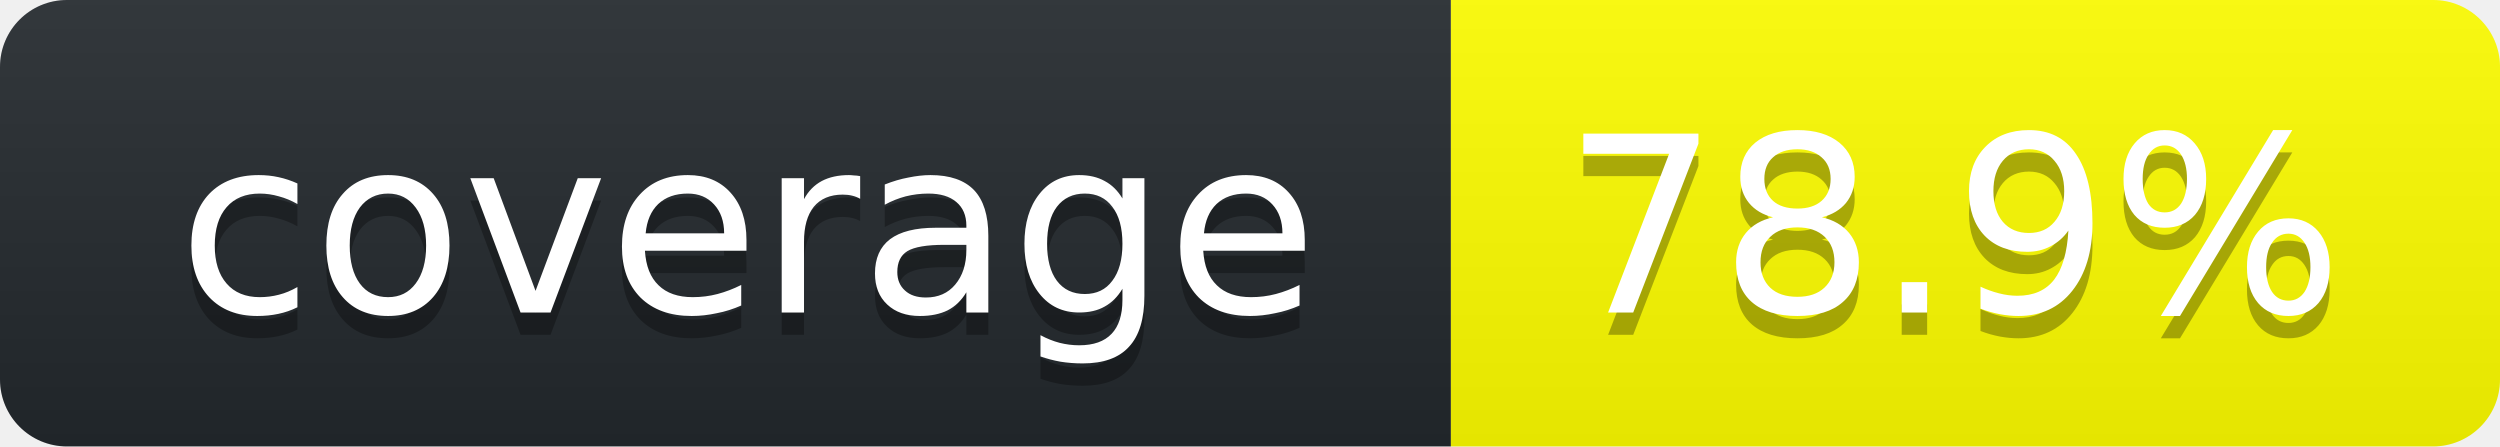
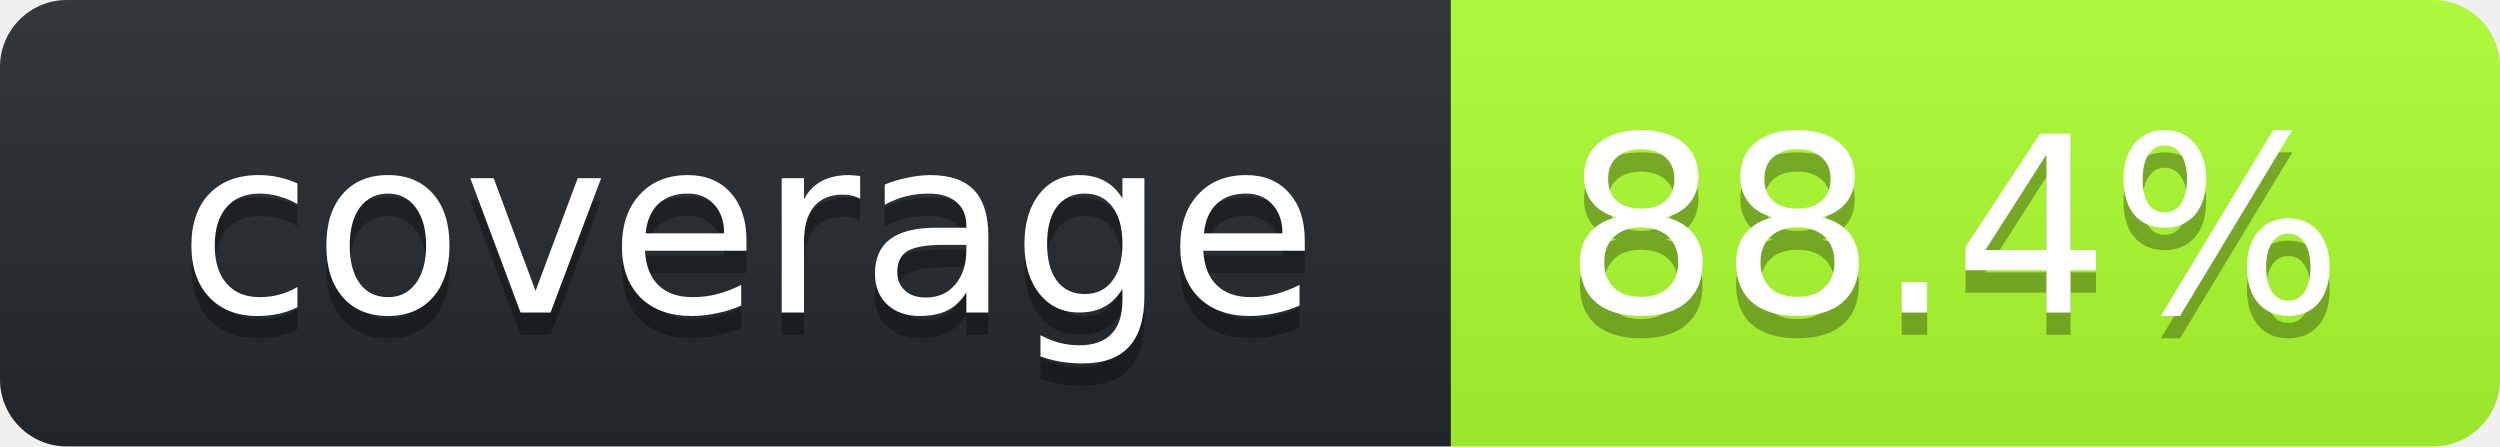
<svg xmlns="http://www.w3.org/2000/svg" width="112" height="20">
  <linearGradient id="smooth" x2="0" y2="100%">
    <stop stop-opacity=".1" offset="0" stop-color="#bbb" />
    <stop offset="1" stop-opacity=".1" />
  </linearGradient>
  <clipPath id="round">
    <rect width="112" rx="3" height="20" fill="#fff" />
  </clipPath>
  <g clip-path="url(#round)">
    <rect width="65" fill="#24292E" height="20" />
-     <rect width="47" x="65" fill="#FFFF00" height="20" />
+     <rect width="47" x="65" fill="#ADFF2F" height="20" />
    <rect width="112" fill="url(#smooth)" height="20" />
  </g>
  <g font-family="DejaVu Sans,Verdana,Geneva,sans-serif" font-size="11" fill="#fff" text-anchor="middle">
    <text y="15" fill="#010101" x="33.5" fill-opacity=".3">coverage</text>
    <text y="14" x="33.5">coverage</text>
-     <text x="87.5" fill-opacity=".3" fill="#010101" y="15">78.9%</text>
-     <text y="14" x="87.5">78.9%</text>
+     <text x="87.5" fill-opacity=".3" fill="#010101" y="15">88.4%</text>
+     <text y="14" x="87.5">88.4%</text>
  </g>
</svg>
